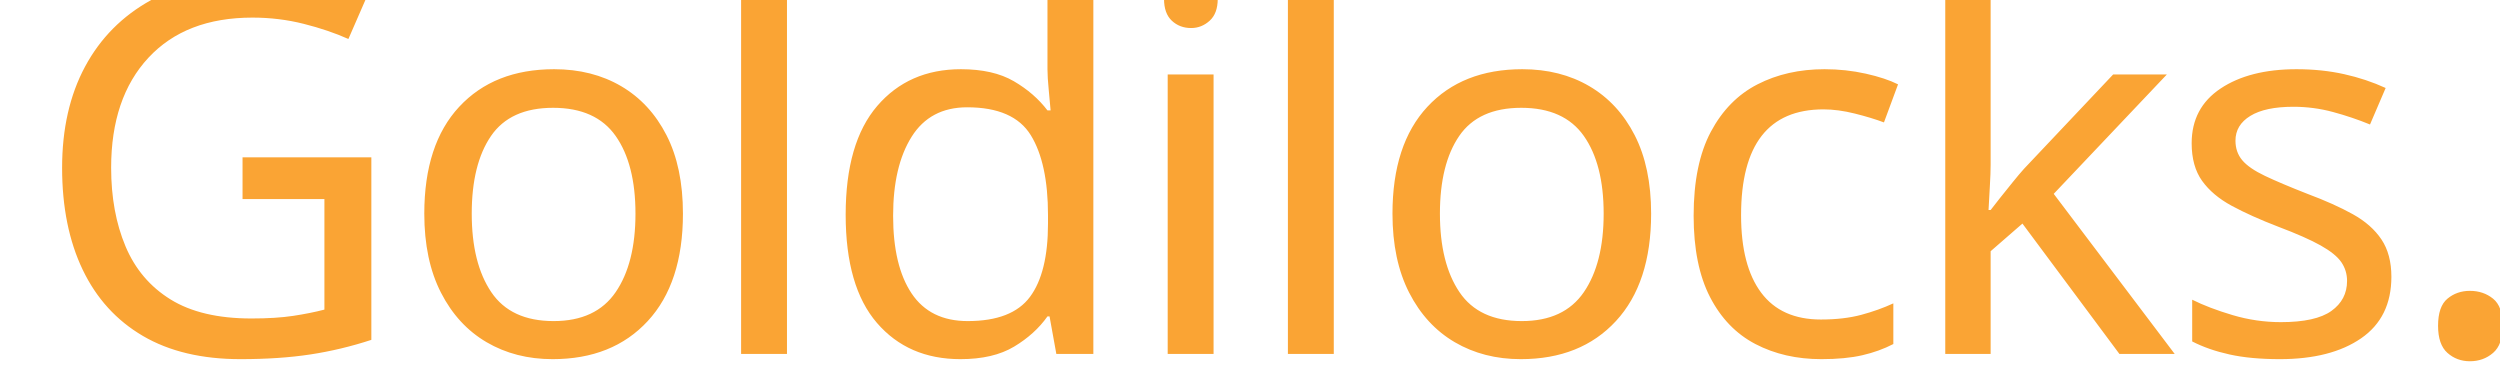
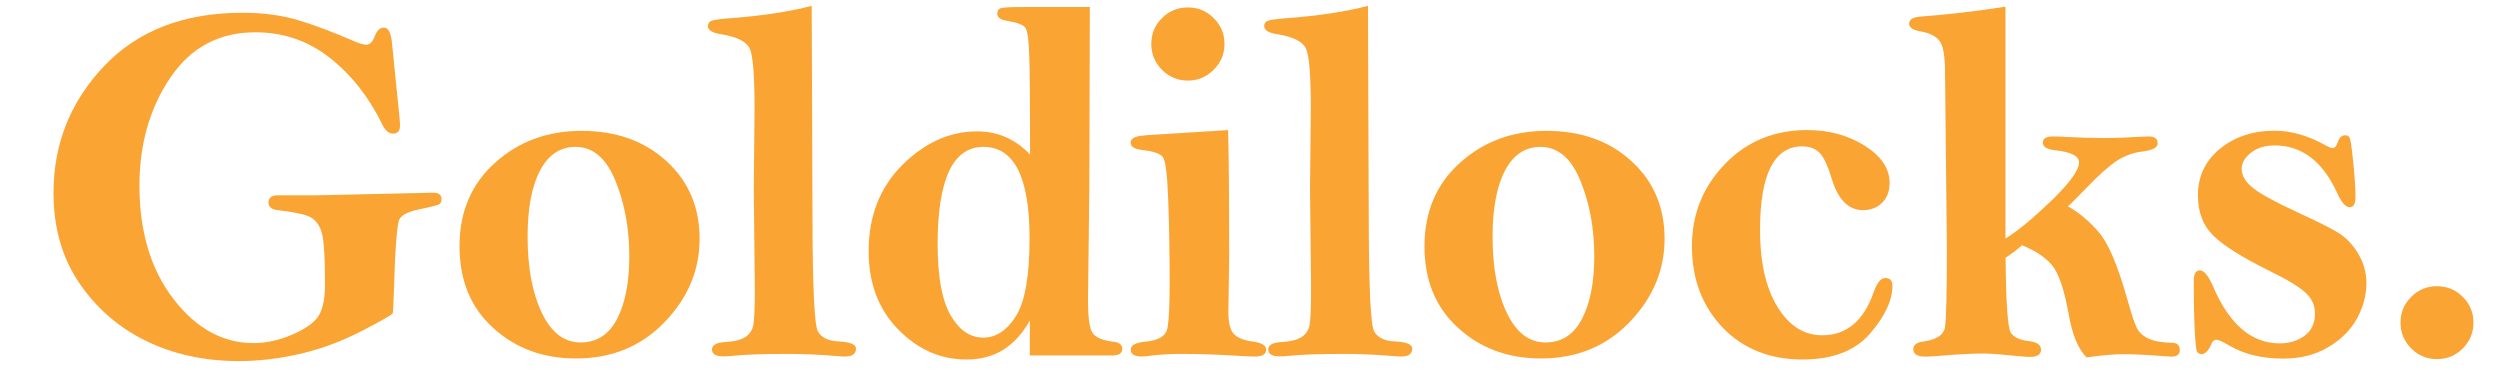
<svg xmlns="http://www.w3.org/2000/svg" version="1.1" id="Layer_1" x="0px" y="0px" viewBox="0 0 1920 283.6" style="enable-background:new 0 0 1920 283.6;" xml:space="preserve">
  <style type="text/css">
	.st0{fill:#FAA434;}
- 	.st1{font-family:'BellMTBold';}
- 	.st2{font-size:400.481px;}
- 	.st3{letter-spacing:-11;}
</style>
-   <text transform="matrix(1 0 0 1 23.2739 271.8265)" class="st0 st1 st2 st3">Goldilocks.</text>
+   <g>
+     <path class="st0" d="M301.1,33.5l5.7,56.7c0.3,2.6,0.4,4.7,0.4,6.3c0,4-1.8,6.1-5.3,6.1c-3.2,0-6-2.3-8.2-6.8   c-10.2-21-23.6-38.1-40.2-51.2c-16.6-13.2-35.8-19.8-57.4-19.8c-27.9,0-49.7,11.7-65.4,35c-15.7,23.3-23.6,50.9-23.6,82.7   c0,35.5,8.7,64.5,26.1,87.1c17.4,22.6,37.9,33.9,61.5,33.9c10,0,20.2-2.3,30.6-6.9c10.4-4.6,17-9.6,19.9-14.9   c2.9-5.3,4.4-12.9,4.4-22.8c0-21.9-0.9-35.6-2.7-41c-1.8-5.4-4.7-9.2-8.7-11.2c-4.1-2.1-12.3-3.8-24.7-5.3   c-4.8-0.5-7.3-2.4-7.3-5.7c0-3.8,2.3-5.7,6.9-5.7h29.6l90.3-2c4,0,6.1,1.7,6.1,5.1c0,2-0.8,3.3-2.3,4c-1.6,0.7-7,2.1-16.4,4   c-7,1.6-11.5,3.9-13.5,7c-2,3.1-3.5,22.8-4.5,58.9c-0.3,8.1-0.5,12.6-0.8,13.6c-0.3,1-8,5.4-23.2,13.3   c-15.2,7.9-30.8,13.8-46.9,17.6c-16.1,3.8-32.1,5.8-48,5.8c-26.9,0-50.8-5.3-72-15.8s-38.1-25.5-51-44.7   c-12.9-19.2-19.4-42.1-19.4-68.7c0-37.5,12.9-70,38.8-97.3c25.9-27.3,61.3-41,106.3-41c15.9,0,30.3,1.9,43.1,5.8   c12.8,3.8,27.4,9.4,43.7,16.5c3.3,1.4,6.1,2.2,8.4,2.2c2.6,0,4.6-1.9,6.1-5.7c1.8-5,4.2-7.4,7.2-7.4   C298.2,21.1,300.4,25.2,301.1,33.5z" />
+     <path class="st0" d="M537.3,183.4c0,24-8.9,45.3-26.8,63.9c-17.9,18.6-40.5,28-68.1,28c-25.3,0-46.5-7.8-63.7-23.5   c-17.2-15.6-25.8-36.5-25.8-62.6c0-26.5,9.1-47.9,27.3-64.2c18.2-16.4,40.3-24.5,66.4-24.5c26.5,0,48.2,7.7,65.2,23.2   S537.3,159.1,537.3,183.4z M483.3,196.8c0-21.4-3.6-40.8-10.7-58.1c-7.1-17.3-17.3-25.9-30.6-25.9c-11.7,0-20.8,6-27.2,18.1   c-6.4,12.1-9.6,29-9.6,50.8c0,23.8,3.6,43.2,10.9,58.5S433.3,263,446,263c12.4,0,21.7-6.1,28-18.2   C480.2,232.7,483.3,216.7,483.3,196.8z" />
+     <path class="st0" d="M623.4,4.5l0.6,164.1c0.1,52.4,1.5,81,4.1,85.8c2.6,4.8,7.8,7.4,15.6,7.8c9.1,0.4,13.7,2.2,13.7,5.5   c0,4-2.8,6.1-8.4,6.1c-1.6,0-3.8-0.1-6.8-0.4c-12.6-1-24.9-1.6-36.8-1.6c-19.3,0-33.6,0.5-42.8,1.5c-2.6,0.3-5,0.4-7,0.4   c-5.9,0-8.8-1.8-8.8-5.3c0-3.4,3.3-5.3,10-5.7c7.2-0.4,12.4-1.7,15.7-3.9s5.3-5.3,6.1-9.3c0.7-4,1.1-13.3,1.1-27.9l-0.8-76.9   l0.6-61.1c0-25.3-1.2-40.7-3.6-46.1c-2.4-5.4-9.6-9.1-21.4-11.1c-7.2-1-10.8-3.1-10.8-6.3c0-2,0.8-3.3,2.4-4   c1.6-0.7,5.6-1.3,12-1.9C584.8,12.3,606.6,8.9,623.4,4.5z" />
+     <path class="st0" d="M791.1,118.7c0-37.7-0.2-62.8-0.6-75.4c-0.4-12.6-1.4-19.9-3.1-22.1c-1.7-2.2-6.3-3.9-13.9-5.2   c-5.1-0.8-7.6-2.6-7.6-5.5c0-2.2,0.9-3.6,2.6-4.2c1.8-0.6,7.4-0.9,16.9-0.9h51.6l-0.4,138.8l-1,86.2c0,13.3,1.1,21.7,3.4,25.2   c2.3,3.5,7.5,5.8,15.7,6.8c4.8,0.5,7.2,2.3,7.2,5.5c0,3.4-2.5,5.1-7.6,5.1h-63.4v-26.8c-5.6,10-12.5,17.5-20.5,22.5   c-8.1,5-17.5,7.4-28.2,7.4c-19.9,0-37.4-7.7-52.5-23.2s-22.6-35.5-22.6-60c0-26.8,8.6-48.9,25.8-66.1s36.4-25.9,57.5-25.9   c8,0,15.3,1.5,22,4.4C779.4,108.4,785.5,112.8,791.1,118.7z M720.1,187.4c0,24.9,3.3,43.1,9.9,54.6c6.6,11.5,15,17.3,25.1,17.3   c9.8,0,18.2-5.5,25.1-16.5c7-11,10.5-30.9,10.5-59.7c0-23.4-2.9-41-8.8-52.7c-5.9-11.7-14.7-17.6-26.6-17.6   c-11.7,0-20.5,6.2-26.4,18.6C723.1,143.9,720.1,162.6,720.1,187.4z" />
+     <path class="st0" d="M943.2,99.9c0.5,18.3,0.8,50.8,0.8,97.6l-0.6,42c0,8.5,1.4,14.1,4.2,17c2.8,2.9,7.4,4.8,13.8,5.7   c7.3,0.9,11,3,11,6.3c0,3.5-2.9,5.3-8.6,5.3c-2.7,0-7.5-0.2-14.3-0.6c-14.3-0.9-28.5-1.4-42.6-1.4c-6.9,0-14,0.4-21.1,1.1   c-4.3,0.6-7.2,0.9-8.8,0.9c-5.7,0-8.6-1.8-8.6-5.3c0-3.4,3.8-5.4,11.3-6.1c10-0.9,15.6-4.3,16.8-10.1c1.2-5.8,1.8-17.6,1.8-35.3   c0-22.9-0.4-44-1.1-63.3c-0.7-19.2-2.1-30.2-4-32.9c-2-2.7-7-4.6-15.3-5.5c-6.4-0.7-9.6-2.5-9.6-5.7s3.3-5,9.8-5.5l4.1-0.4   L943.2,99.9z M940.4,33.8c0,7.7-2.8,14.3-8.3,19.8c-5.5,5.5-12.2,8.3-19.8,8.3c-7.8,0-14.5-2.8-19.9-8.3   c-5.5-5.5-8.2-12.2-8.2-19.8c0-7.8,2.7-14.5,8.2-19.9c5.5-5.5,12.1-8.2,19.9-8.2c7.7,0,14.3,2.7,19.8,8.2   C937.7,19.4,940.4,26,940.4,33.8z" />
+     <path class="st0" d="M1050.6,4.5l0.6,164.1c0.1,52.4,1.5,81,4.1,85.8c2.6,4.8,7.8,7.4,15.6,7.8c9.1,0.4,13.7,2.2,13.7,5.5   c0,4-2.8,6.1-8.4,6.1c-1.6,0-3.8-0.1-6.8-0.4c-12.6-1-24.9-1.6-36.8-1.6c-19.3,0-33.6,0.5-42.8,1.5c-2.6,0.3-5,0.4-7,0.4   c-5.9,0-8.8-1.8-8.8-5.3c0-3.4,3.3-5.3,10-5.7c7.2-0.4,12.4-1.7,15.7-3.9s5.3-5.3,6.1-9.3c0.7-4,1.1-13.3,1.1-27.9l-0.8-76.9   l0.6-61.1c0-25.3-1.2-40.7-3.6-46.1c-2.4-5.4-9.6-9.1-21.4-11.1c-7.2-1-10.8-3.1-10.8-6.3c0-2,0.8-3.3,2.4-4   c1.6-0.7,5.6-1.3,12-1.9C1012.1,12.3,1033.8,8.9,1050.6,4.5z" />
+     <path class="st0" d="M1278.4,183.4c0,24-8.9,45.3-26.8,63.9c-17.9,18.6-40.5,28-68.1,28c-25.3,0-46.5-7.8-63.7-23.5   c-17.2-15.6-25.8-36.5-25.8-62.6c0-26.5,9.1-47.9,27.3-64.2c18.2-16.4,40.3-24.5,66.4-24.5c26.5,0,48.2,7.7,65.2,23.2   S1278.4,159.1,1278.4,183.4z M1224.4,196.8c0-21.4-3.6-40.8-10.7-58.1c-7.1-17.3-17.3-25.9-30.6-25.9c-11.7,0-20.8,6-27.2,18.1   c-6.4,12.1-9.6,29-9.6,50.8c0,23.8,3.6,43.2,10.9,58.5s17.2,22.8,29.8,22.8c12.4,0,21.7-6.1,28-18.2   C1221.3,232.7,1224.4,216.7,1224.4,196.8z" />
+     <path class="st0" d="M1299.4,189.1c0-24.5,8.4-45.5,25.2-63c16.8-17.5,37.9-26.2,63.4-26.2c16.7,0,31.4,4,44.1,12   c12.7,8,19.1,17.5,19.1,28.5c0,6.5-1.9,11.6-5.8,15.4c-3.8,3.7-8.7,5.6-14.6,5.6c-11.2,0-19.2-8.1-24.1-24.3   c-2.6-8.9-5.5-15.2-8.6-19c-3.3-3.8-8-5.7-14.1-5.7c-10.7,0-18.7,5.4-24.2,16.1c-5.4,10.7-8.1,26.8-8.1,48.2   c0,24.5,4.4,44.2,13.3,58.8s20.3,22,34.4,22c18.8,0,32-11.1,39.7-33.4c2.5-7,5.4-10.6,8.8-10.6c3.6,0,5.5,2,5.5,5.9   c0,11.3-5.8,23.6-17.3,36.9c-11.5,13.2-28.8,19.8-51.7,19.8c-25.2,0-45.6-8.2-61.4-24.5C1307.3,235,1299.4,214.3,1299.4,189.1z" />
+     <path class="st0" d="M1540.2,5.1v178.1c9.2-5.6,20.9-15.3,35.2-29c14.2-13.8,21.3-23.6,21.3-29.4c0-5-6.1-8.1-18.4-9.4   c-6.3-0.7-9.4-2.6-9.4-5.9c0-3.1,2.6-4.7,7.8-4.7c3.1,0,6.6,0.1,10.4,0.4c10.4,0.5,19.9,0.8,28.4,0.8c5.6,0,11.5-0.1,17.6-0.4   c8.6-0.5,14.3-0.8,17-0.8c4.7,0,7,1.8,7,5.3c0,3.3-4,5.3-11.9,6.3c-6.6,0.7-13,3-19.2,6.9c-6.1,4-14.3,11.2-24.4,21.8   c-7.7,8-12.2,12.4-13.5,13.3c8.3,4.7,16.2,11.2,23.6,19.7c7.4,8.4,14.7,25.6,22,51.5c3.2,11.3,5.6,18.8,7.4,22.3   c1.8,3.5,4.8,6.2,9.1,8.2c4.3,2,10.3,3,18.2,3.2c3.8,0.1,5.7,2,5.7,5.5c0,3.4-2.2,5.1-6.5,5.1c-0.9,0-2.2-0.1-3.7-0.2   c-14.7-1.2-25.9-1.7-33.4-1.7c-6.5,0-15.8,0.8-28,2.5c-6.4-6.4-11-17.3-13.7-32.9c-3.4-19.2-7.7-31.8-12.9-38   c-5.3-6.2-12.9-11.2-22.9-15.2c-3.9,3.3-8.1,6.5-12.7,9.6c0.3,34.7,1.6,53.8,4,57.5c2.4,3.6,7.1,5.8,14.1,6.5   c6.1,0.7,9.1,2.9,9.1,6.6c0,3.6-2.8,5.5-8.4,5.5c-1.7,0-4-0.1-6.8-0.4c-14-1.4-23.7-2.2-29.1-2.2c-8.5,0-19.8,0.6-34,1.8   c-5.1,0.4-8.5,0.6-10.4,0.6c-6.3,0-9.4-1.9-9.4-5.7c0-3.3,2.5-5.2,7.6-5.9c10.3-1.3,15.9-5.1,16.8-11.3c0.9-6.3,1.4-26.1,1.4-59.4   l-1.4-135.5c0-12.9-1.4-21.2-4.3-24.8c-2.9-3.6-7.8-6.1-14.7-7.2c-5.7-1-8.6-3-8.6-5.9c0-3.3,3.1-5.1,9.2-5.5   C1496.6,11.1,1518.3,8.6,1540.2,5.1z" />
+     <path class="st0" d="M1817.4,217.3c0,9.4-2.4,18.5-7.3,27.4c-4.9,8.9-12.3,16.2-22.1,22c-9.8,5.8-21.3,8.7-34.5,8.7   c-16.4,0-30.3-3.4-41.7-10.2c-5-2.9-8.1-4.3-9.6-4.3c-1.7,0-3,1.1-3.9,3.3c-2.1,5.1-4.6,7.7-7.4,7.7c-1.7,0-2.9-0.6-3.6-1.9   c-0.7-1.3-1.3-7.1-1.8-17.4c-0.5-10.3-0.7-22.6-0.7-36.8c0-5.5,1.6-8.2,4.7-8.2s6.5,4,10,12.1c12.5,29.3,29.6,44,51.2,44   c7.6,0,14-2,19.3-5.9c5.3-3.9,7.9-9.6,7.9-17c0-6.3-2.4-11.6-7.3-16.1c-4.9-4.5-14.2-10.1-28.1-16.9c-20.9-10.3-35.1-19.3-42.8-27   c-7.8-7.7-11.7-17.9-11.7-30.7c0-14.7,5.7-26.7,17-35.9c11.3-9.2,25.3-13.8,41.8-13.8c13.2,0,26.5,3.9,40.1,11.7   c1.8,1,3.3,1.6,4.5,1.6c1.7,0,3-1.4,3.9-4.3c1.3-3.6,3.2-5.5,5.7-5.5c1.7,0,2.9,0.6,3.5,1.8c0.7,1.2,1.6,7.3,2.7,18.3   c1.2,11,1.8,20.2,1.8,27.5c0,5.1-1.5,7.6-4.5,7.6c-3.1,0-6.3-3.6-9.6-11c-11.1-24.2-27.1-36.4-47.9-36.4c-7.6,0-13.7,1.9-18.4,5.7   c-4.7,3.8-7,7.8-7,12.1c0,5.5,3,10.5,9,15.1c6,4.7,17.7,11,35,19c14.9,6.8,25.2,12,31,15.7c5.8,3.7,10.7,9.1,14.8,16   C1815.4,202.2,1817.4,209.6,1817.4,217.3z" />
+     <path class="st0" d="M1899.6,247.7c0,7.8-2.7,14.4-8.2,19.9c-5.5,5.5-12.1,8.2-19.9,8.2c-7.6,0-14.2-2.7-19.7-8.2   c-5.5-5.5-8.2-12.1-8.2-19.9c0-7.6,2.7-14.2,8.2-19.7c5.5-5.5,12.1-8.2,19.7-8.2c7.8,0,14.4,2.7,19.9,8.2   C1896.9,233.5,1899.6,240.1,1899.6,247.7z" />
+   </g>
</svg>
